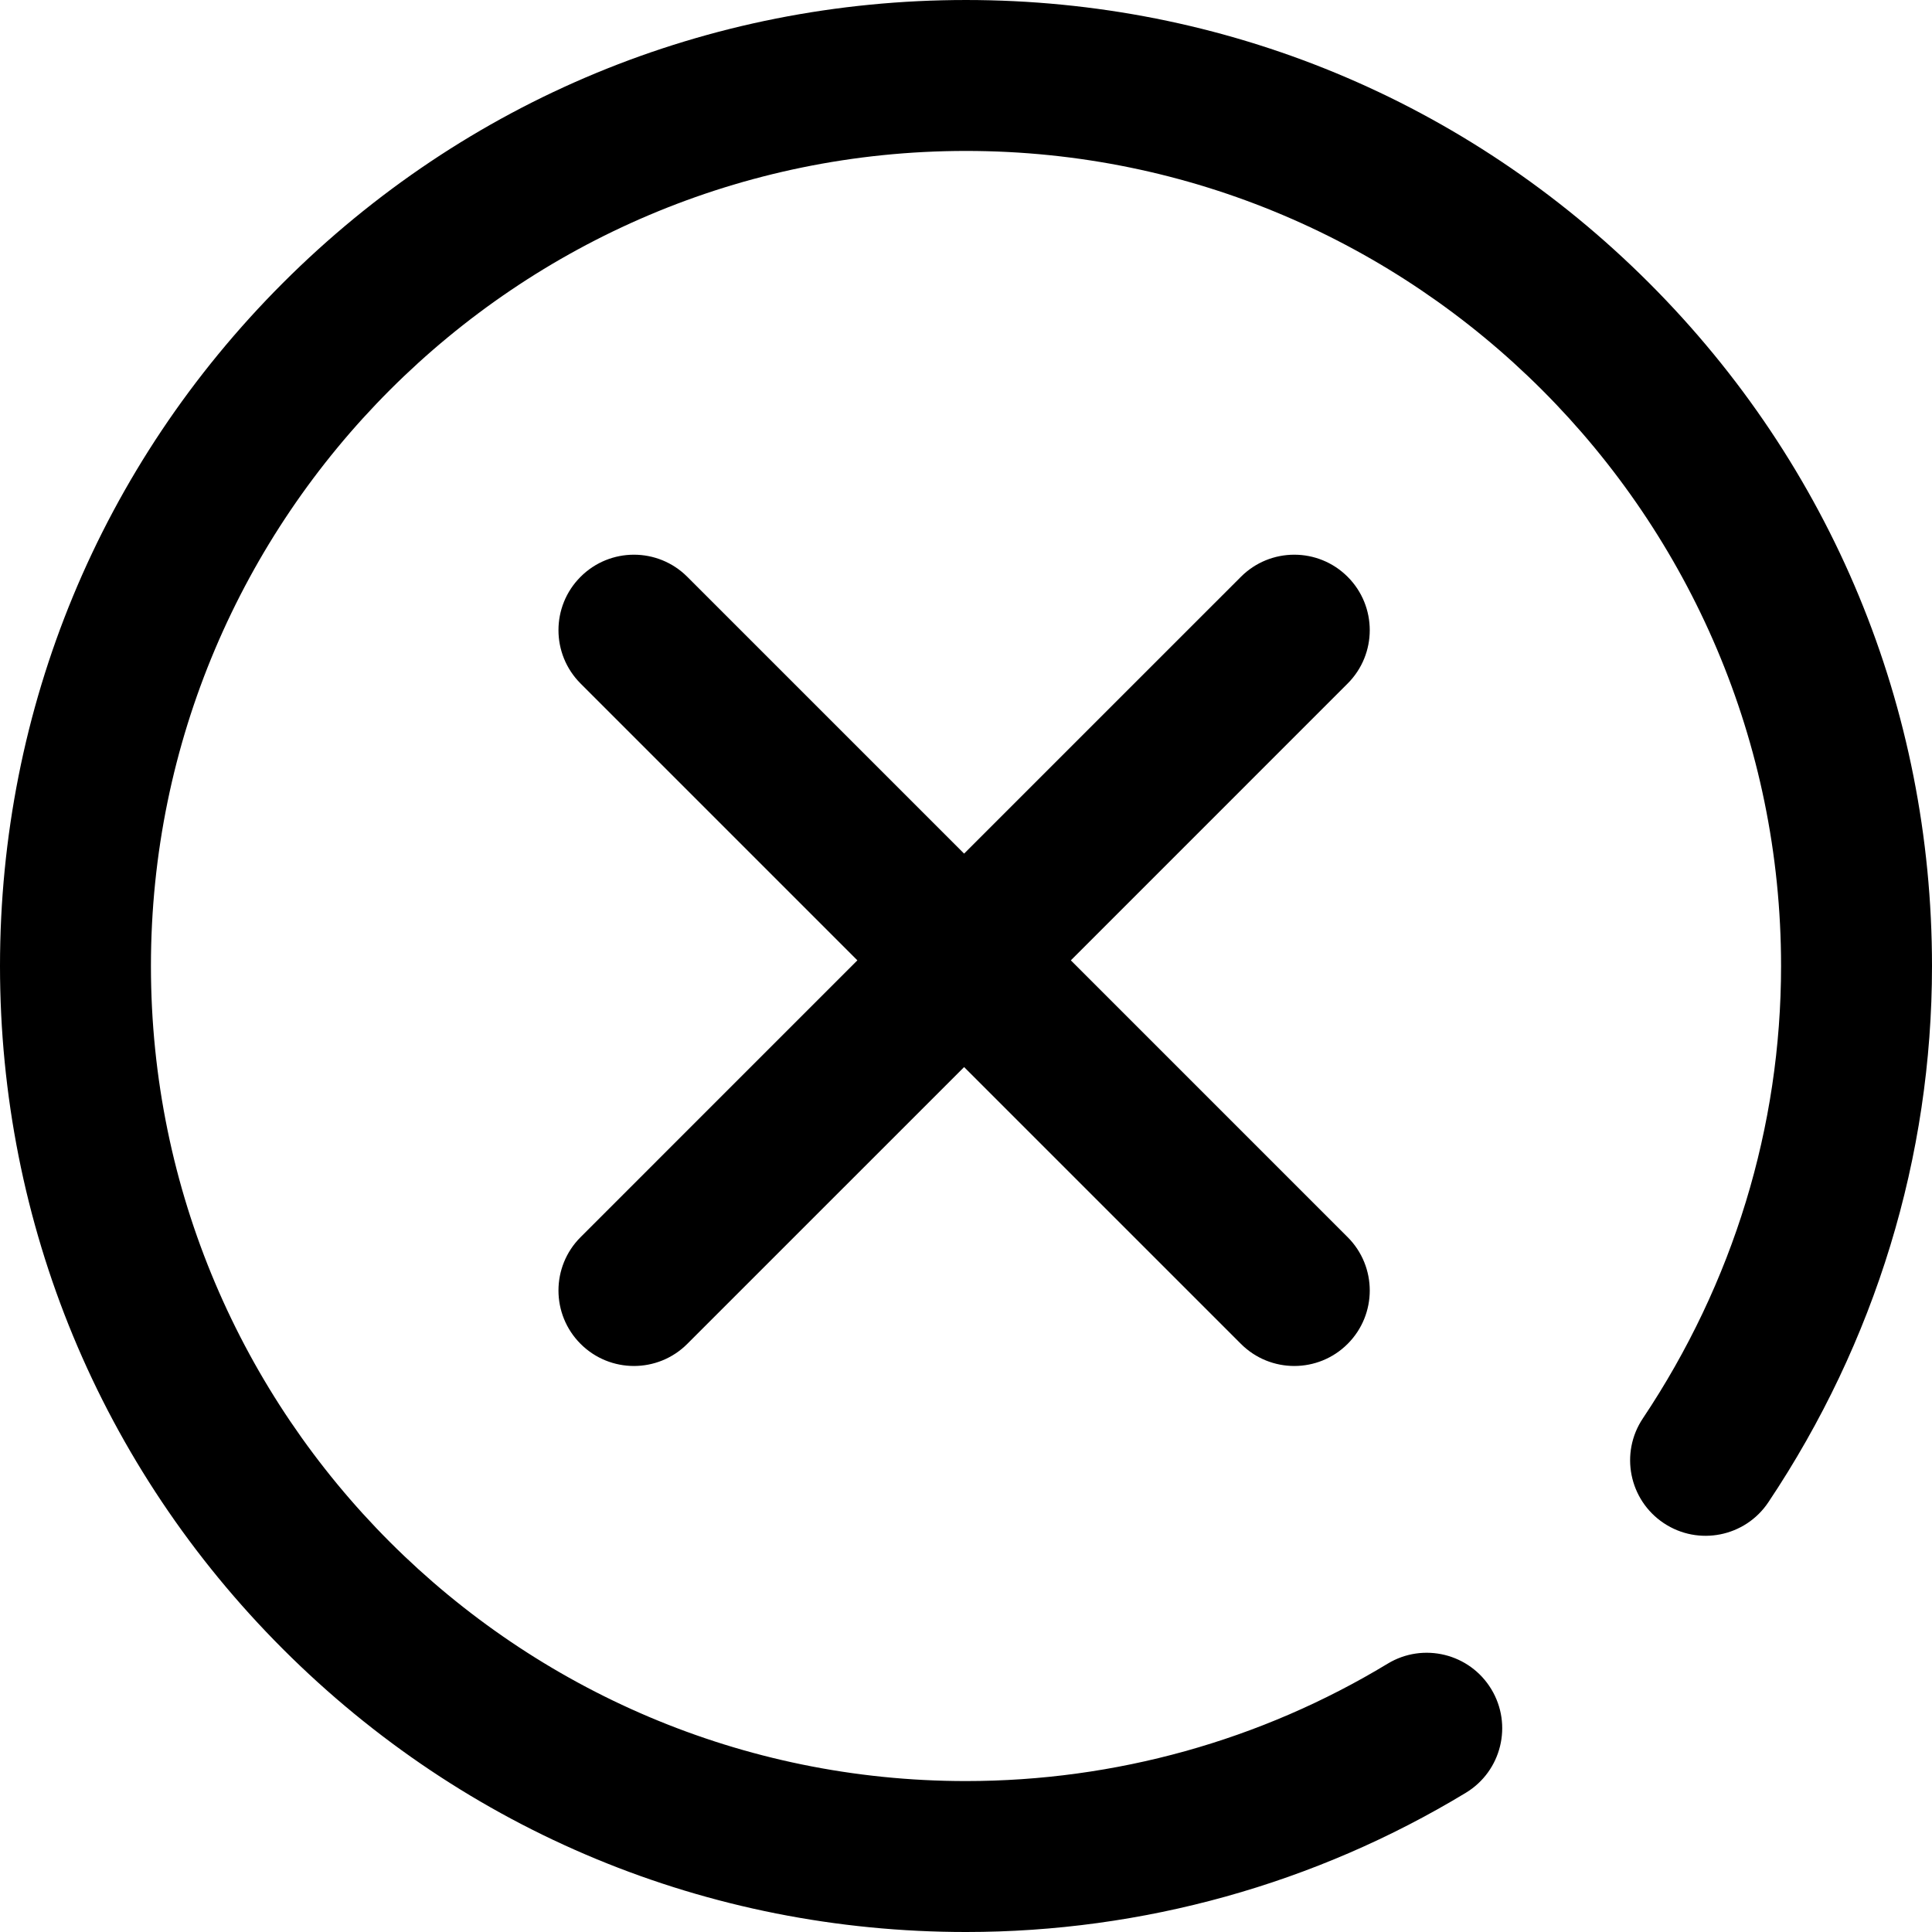
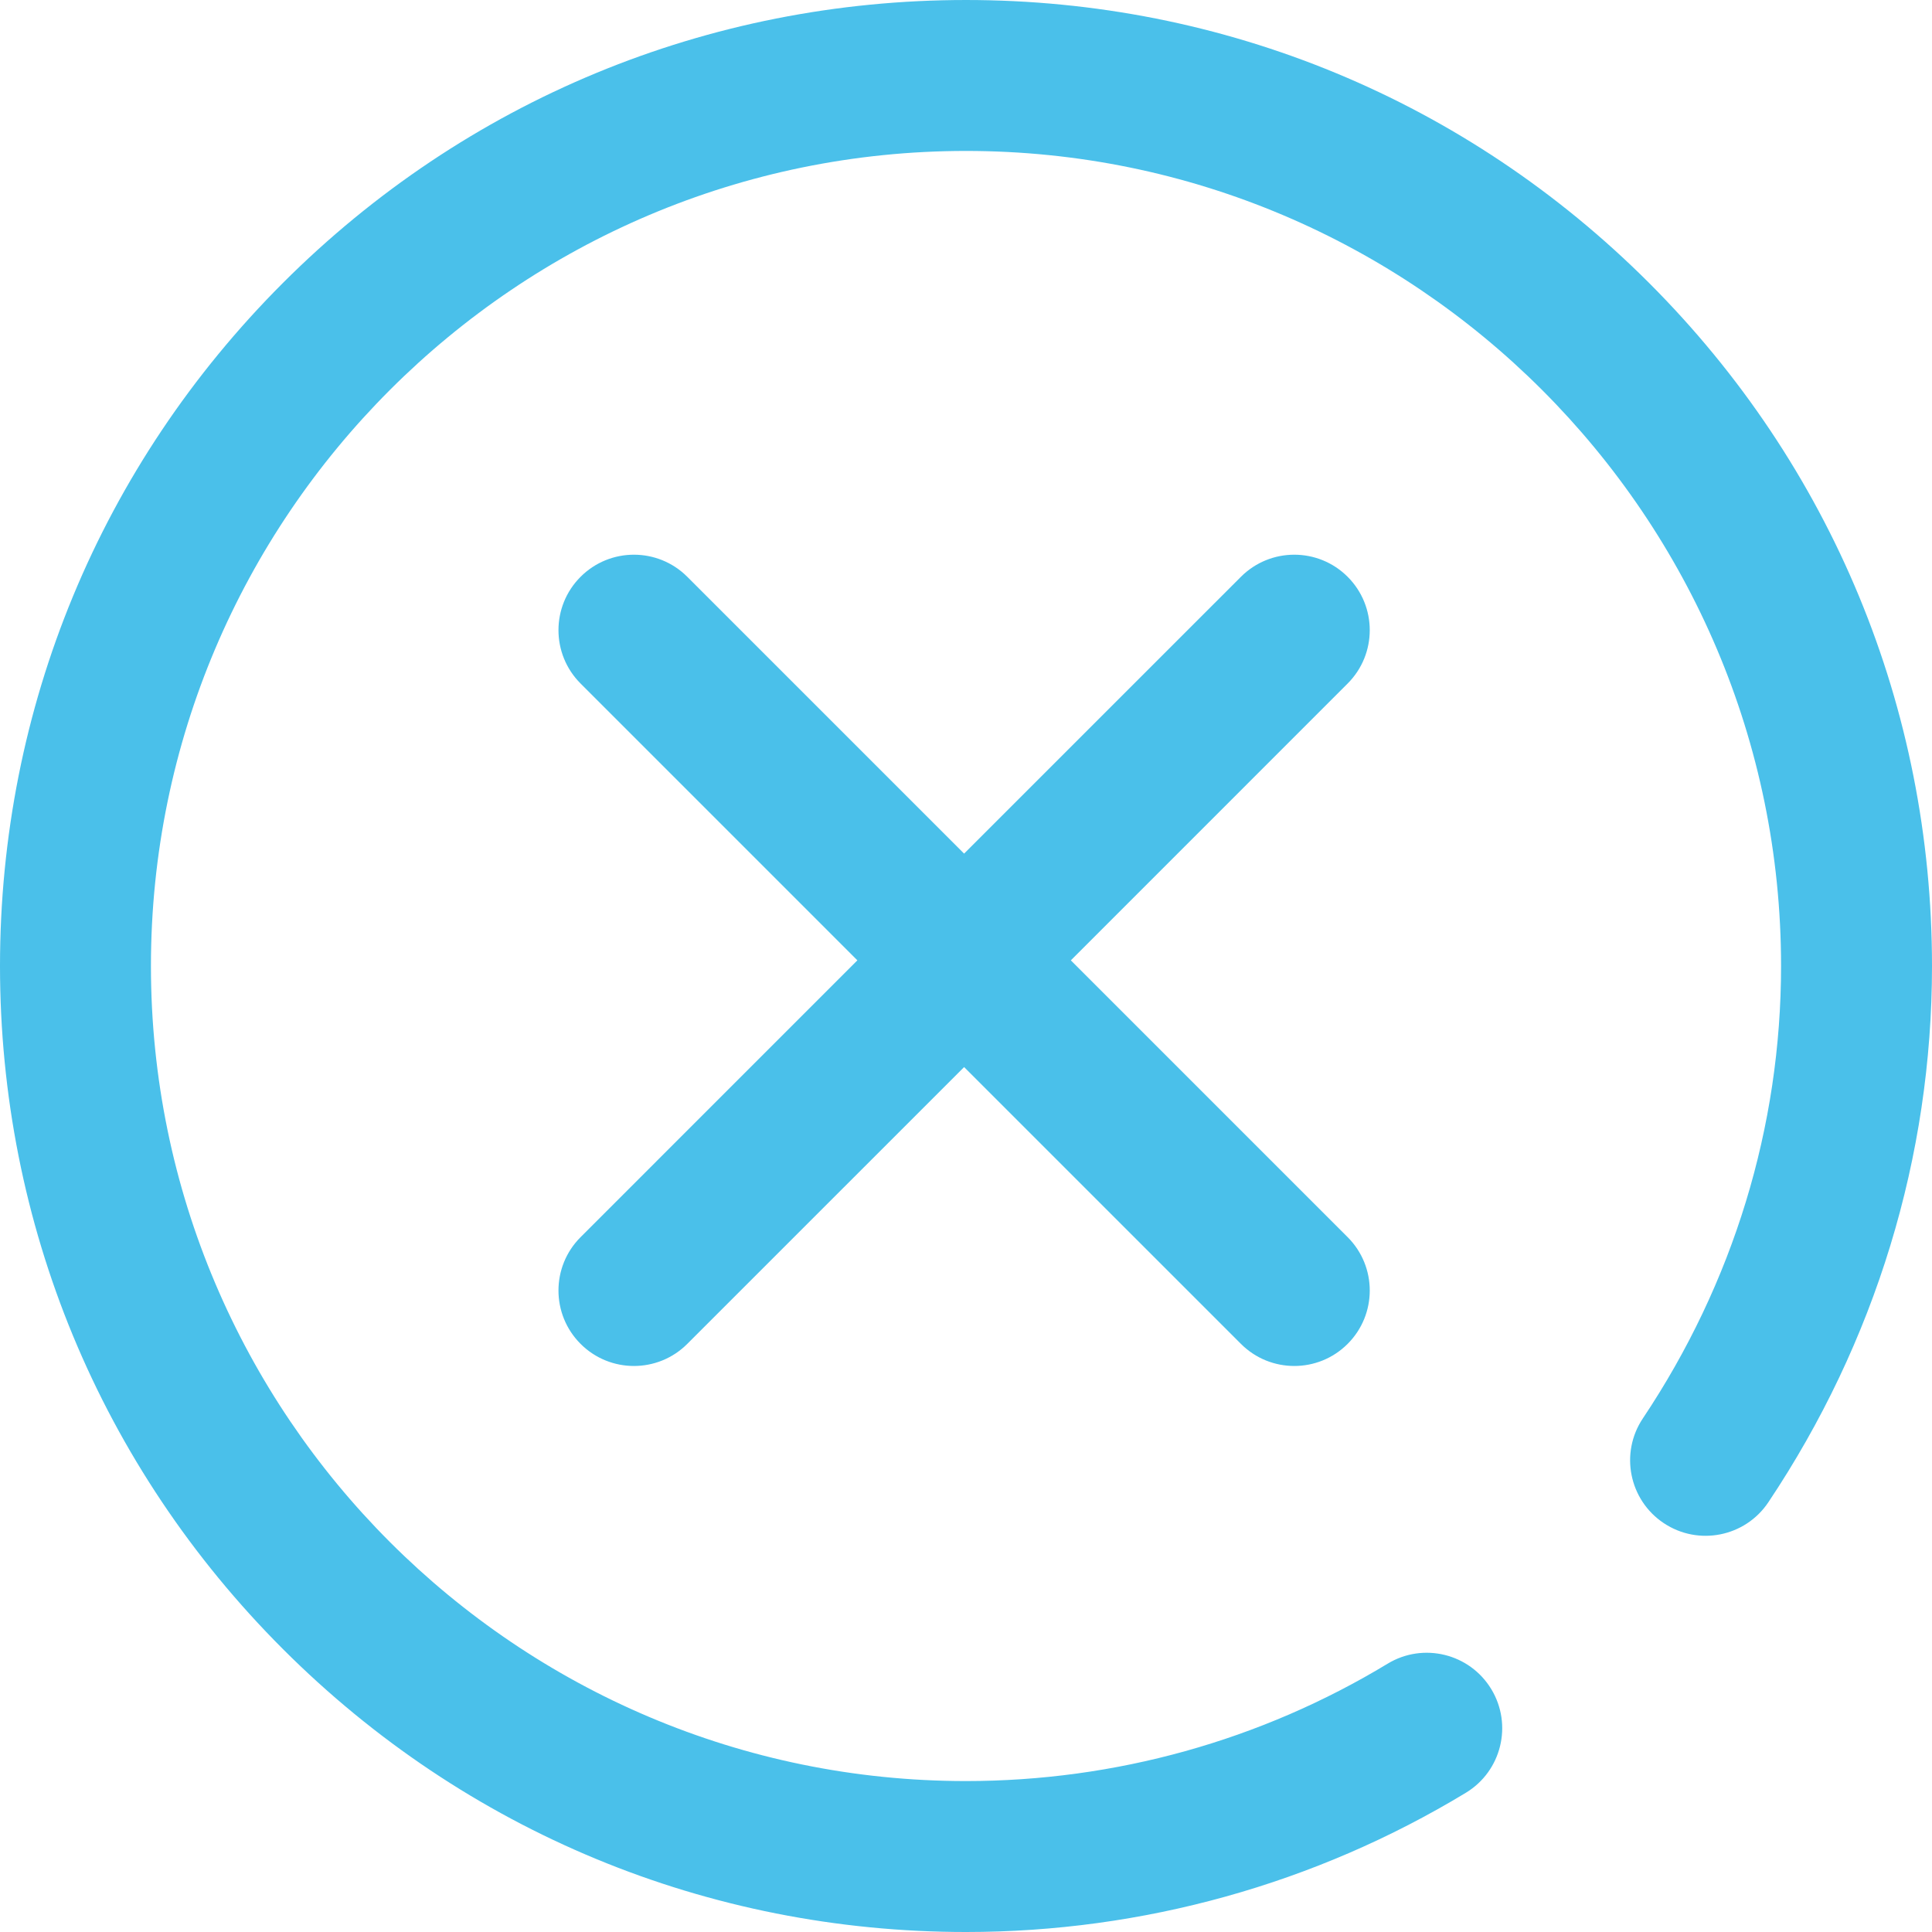
<svg xmlns="http://www.w3.org/2000/svg" height="512pt" viewBox="0 0 512 512" width="512pt">
+   <style>
+         path{
+         fill: #4ac0ea
+         }
+     </style>
  <path d="m357.141 181.141-73.355 73.359 73.355 73.359c7.812 7.809 7.812 20.473 0 28.281-3.902 3.906-9.023 5.859-14.141 5.859s-10.238-1.953-14.141-5.859l-73.359-73.355-73.359 73.355c-3.902 3.906-9.023 5.859-14.141 5.859s-10.238-1.953-14.141-5.859c-7.812-7.809-7.812-20.473 0-28.281l73.355-73.359-73.355-73.359c-7.812-7.809-7.812-20.473 0-28.281 7.809-7.812 20.473-7.812 28.281 0l73.359 73.355 73.359-73.355c7.809-7.812 20.473-7.812 28.281 0 7.812 7.809 7.812 20.473 0 28.281zm79.879-106.16c-48.352-48.352-112.641-74.98-181.02-74.98s-132.668 26.629-181.02 74.98c-48.352 48.352-74.98 112.641-74.98 181.02s26.629 132.668 74.98 181.02c48.352 48.352 112.641 74.98 181.02 74.98 46.812 0 92.617-12.758 132.461-36.895 9.449-5.723 12.469-18.02 6.746-27.465-5.723-9.449-18.023-12.469-27.469-6.746-33.594 20.348-72.234 31.105-111.738 31.105-119.102 0-216-96.898-216-216s96.898-216 216-216 216 96.898 216 216c0 42.59-12.664 84.043-36.625 119.887-6.141 9.18-3.672 21.602 5.512 27.742 9.18 6.137 21.602 3.672 27.742-5.512 28.371-42.441 43.371-91.586 43.371-142.117 0-68.379-26.629-132.668-74.98-181.02zm0 0" />
</svg>
